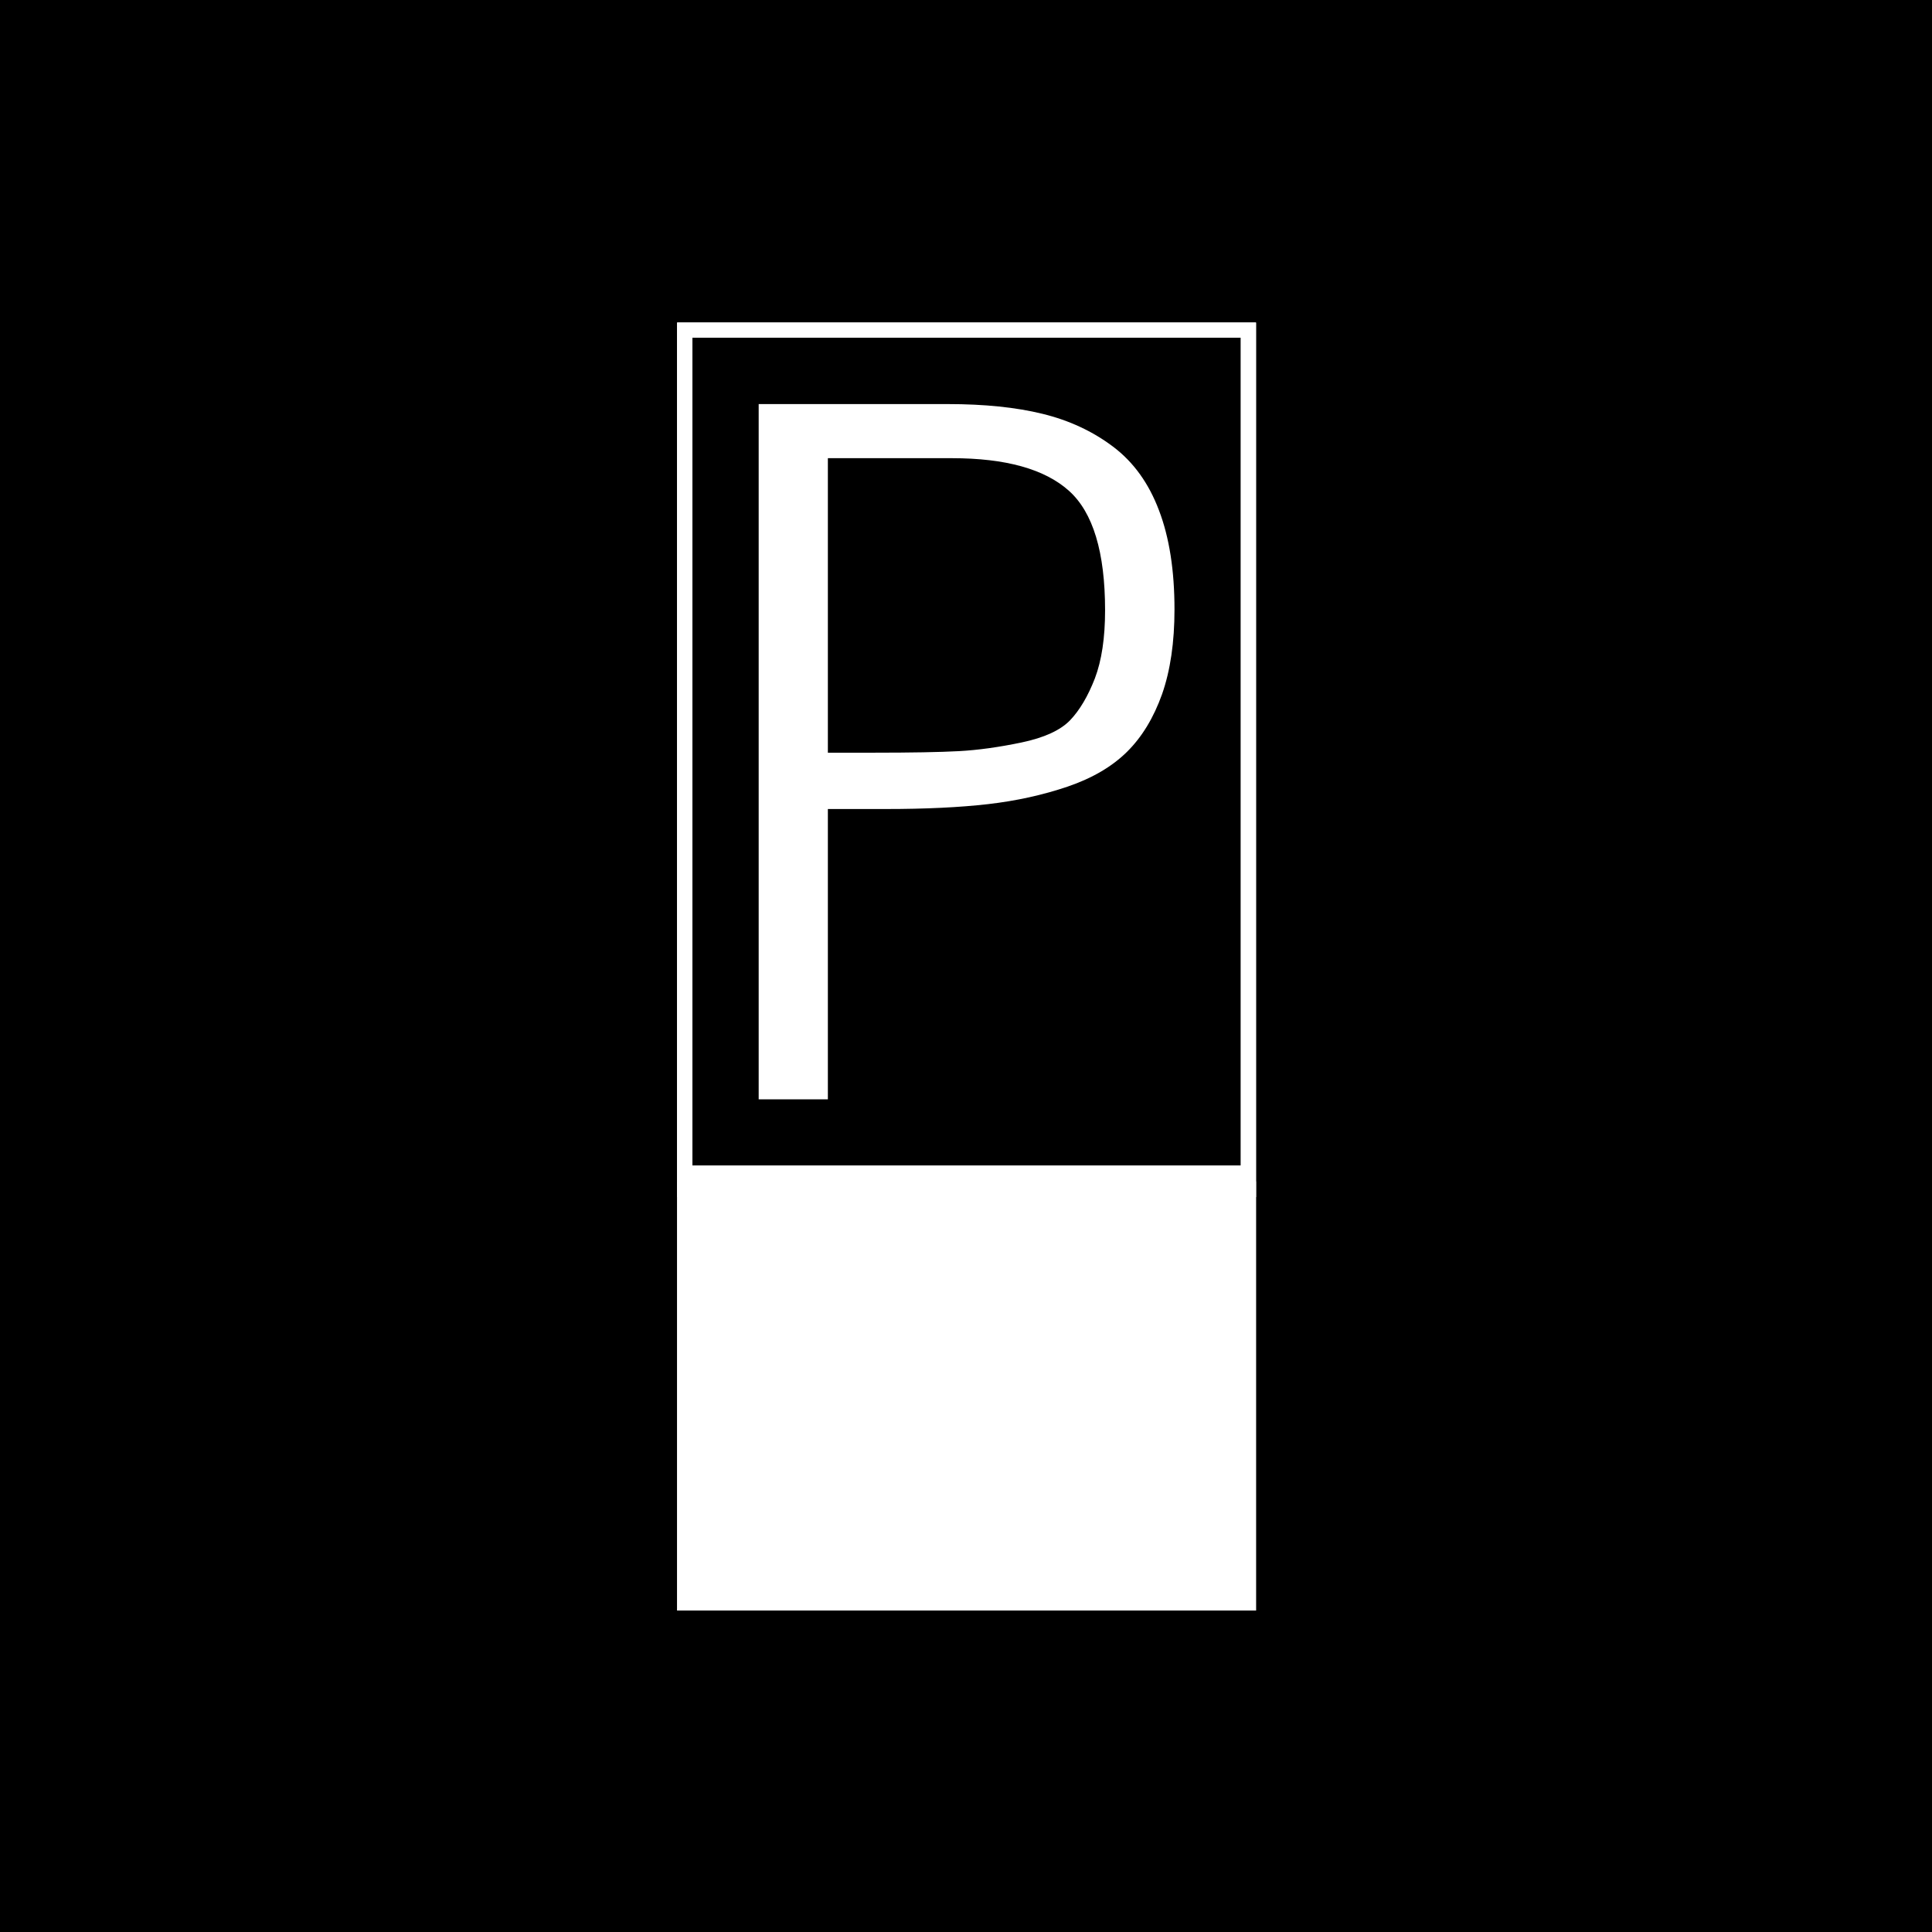
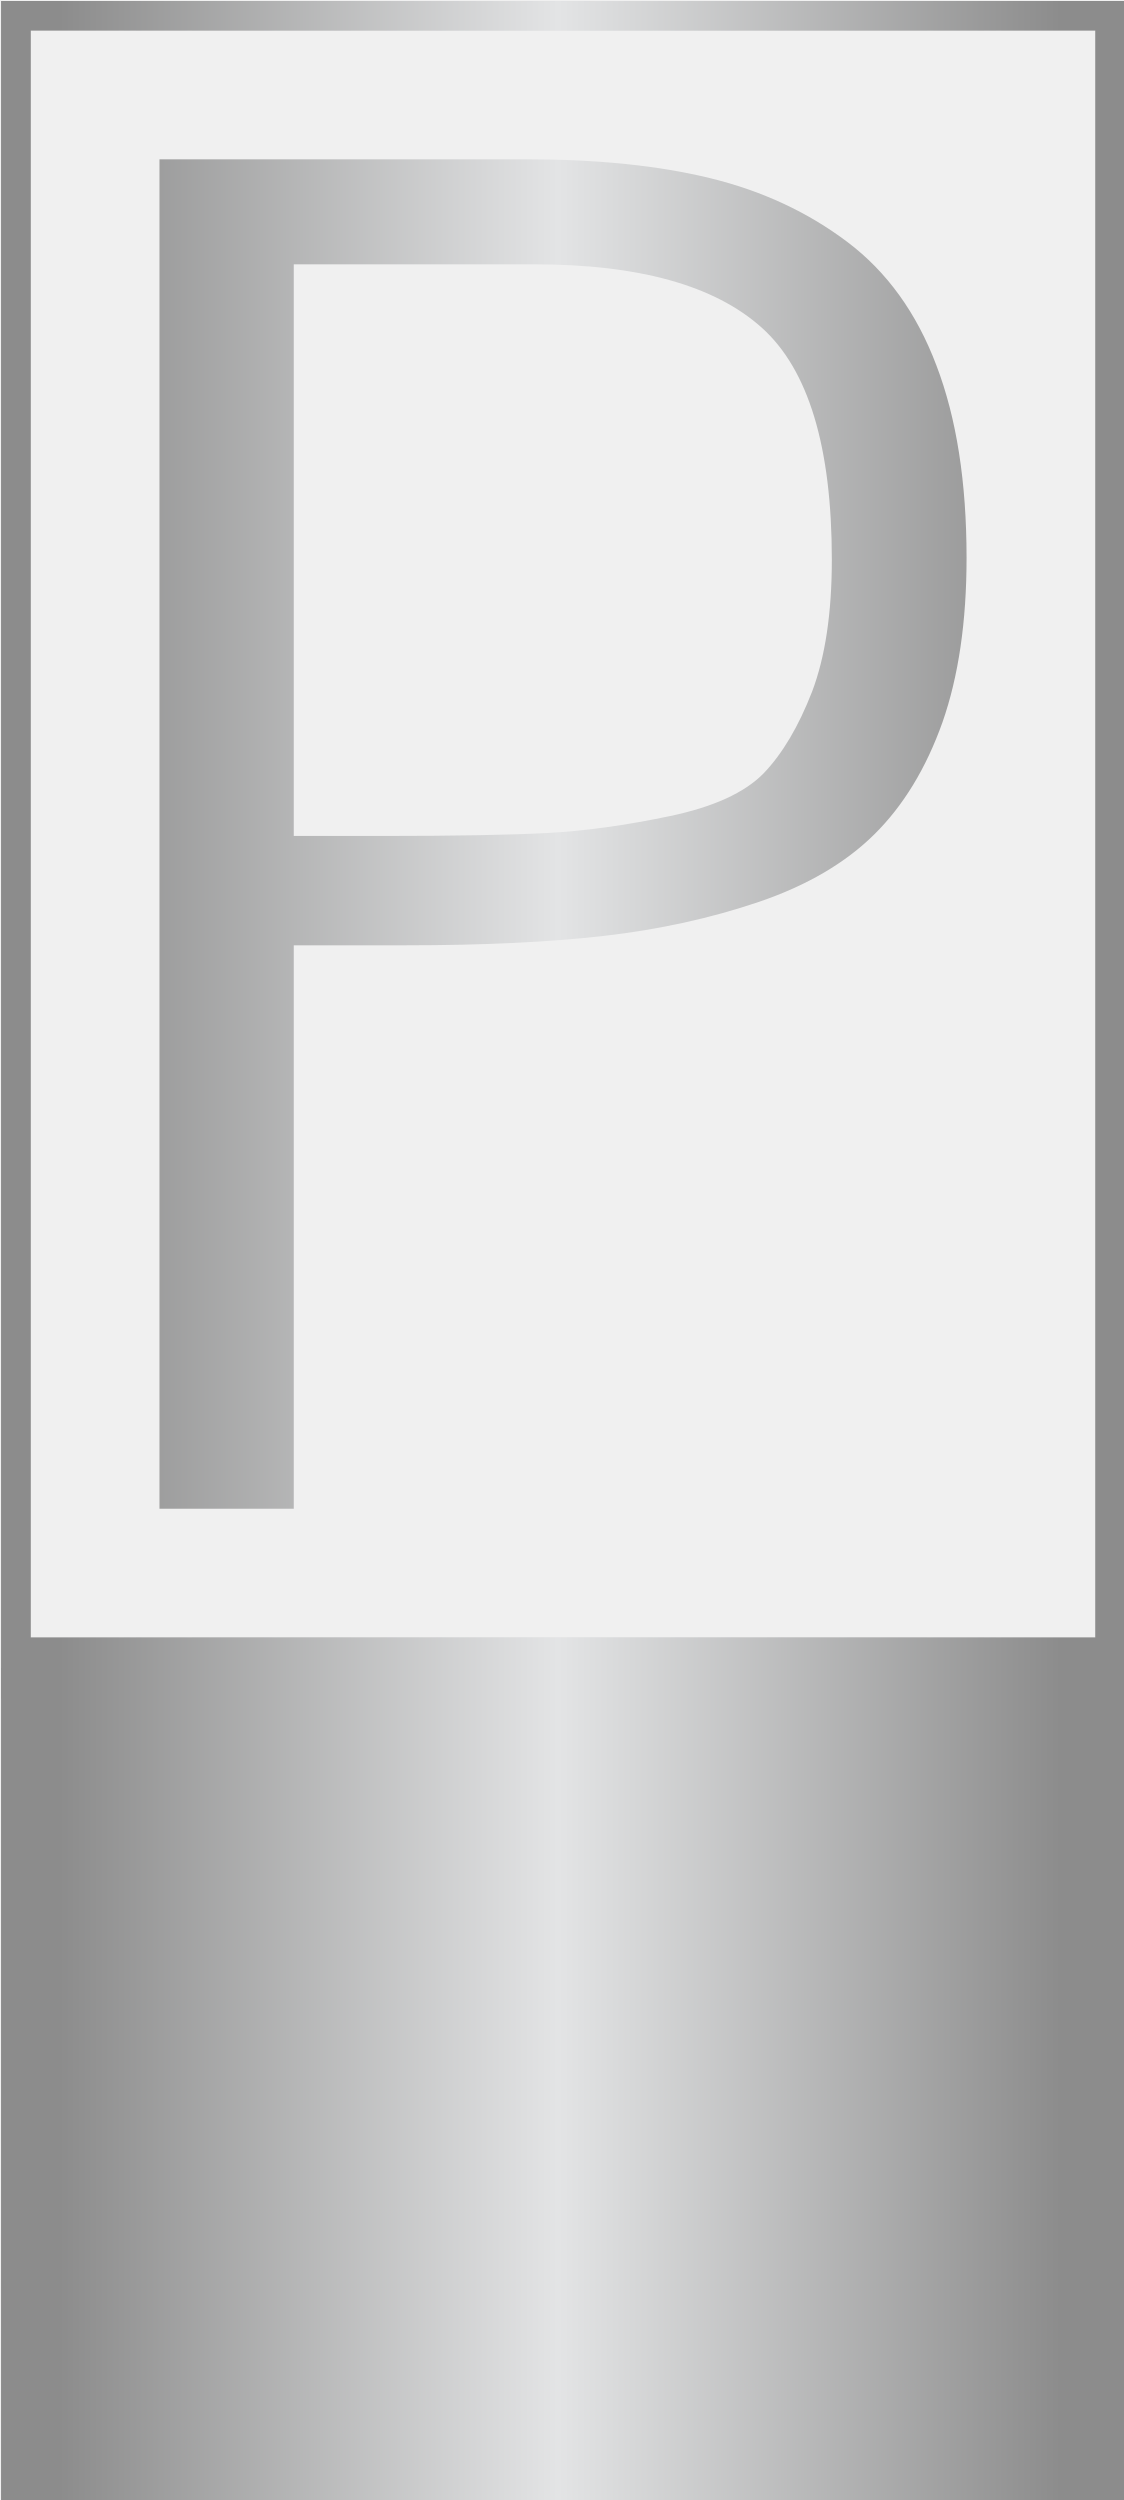
- <svg xmlns="http://www.w3.org/2000/svg" version="1.1" width="1500" height="1500" viewBox="0 0 1500 1500">
-   <rect width="1500" height="1500" fill="#000000" />
-   <g transform="matrix(0.2996704,0,0,0.2996704,525.7015,250.4049)">
+ <svg xmlns="http://www.w3.org/2000/svg" version="1.1" width="1500" height="3337" viewBox="0 0 1500 3337">
+   <g transform="matrix(1,0,0,1,1.51578,1.351012)">
    <svg viewBox="0 0 111 247" data-background-color="#000000" preserveAspectRatio="xMidYMid meet" height="3337" width="1500">
      <g id="tight-bounds" transform="matrix(1,0,0,1,-0.1121677,-0.1)">
        <svg viewBox="0 0 111.224 247.2" height="247.2" width="111.224">
-           <rect width="111.224" height="247.2" fill="#ffffff" mask="url(#53ab3d23-3505-4033-921d-e935000c8e00)" data-fill-palette-color="tertiary" />
+           <rect width="111.224" height="247.2" fill="url(#2ae8a716-be55-4336-a96e-1bdda0289eb8)" mask="url(#53ab3d23-3505-4033-921d-e935000c8e00)" data-fill-palette-color="tertiary" />
          <g>
            <svg viewBox="0 0 166.832 370.791" height="247.2" width="111.224">
              <g>
                <svg viewBox="0 0 166.832 370.791" height="370.791" width="166.832">
                  <g id="textblocktransform">
                    <svg viewBox="0 0 166.832 370.791" height="370.791" width="166.832" id="textblock">
                      <g>
-                         <rect width="166.832" height="247.2" fill="none" stroke-width="9.018" stroke="#ffffff" data-fill-palette-color="none" data-stroke-palette-color="tertiary" />
-                         <rect width="166.832" height="123.591" y="247.2" fill="#ffffff" data-fill-palette-color="tertiary" />
+                         <rect width="166.832" height="247.2" fill="none" stroke-width="9.018" stroke="url(#2ae8a716-be55-4336-a96e-1bdda0289eb8)" data-fill-palette-color="none" data-stroke-palette-color="tertiary" />
+                         <rect width="166.832" height="123.591" y="247.2" fill="url(#2ae8a716-be55-4336-a96e-1bdda0289eb8)" data-fill-palette-color="tertiary" />
                      </g>
                      <g>
                        <svg viewBox="0 0 166.832 247.2" height="247.2" width="166.832">
                          <g transform="matrix(1,0,0,1,23.6076,23.6076)">
                            <svg width="119.617" viewBox="3.64 -31.35 18.75 31.35" height="199.985" data-palette-color="url(#4dd60d71-4069-48e6-8977-3dd680436f70)" />
                          </g>
                        </svg>
                      </g>
                    </svg>
                  </g>
                </svg>
              </g>
              <g />
            </svg>
          </g>
          <defs />
          <mask id="dee8088f-a0b1-47d7-905e-21e0aa57802d">
            <g id="SvgjsG4783">
              <svg viewBox="0 0 111.224 247.2" height="247.2" width="111.224">
                <g>
                  <svg viewBox="0 0 166.832 370.791" height="247.2" width="111.224">
                    <g>
                      <svg viewBox="0 0 166.832 370.791" height="370.791" width="166.832">
                        <g id="SvgjsG4782">
                          <svg viewBox="0 0 166.832 370.791" height="370.791" width="166.832" id="SvgjsSvg4781">
                            <g>
-                               <rect width="166.832" height="247.2" fill="black" stroke-width="9.018" stroke="#ffffff" data-stroke-palette-color="tertiary" />
+                               <rect width="166.832" height="247.2" fill="black" stroke-width="9.018" stroke="url(#2ae8a716-be55-4336-a96e-1bdda0289eb8)" data-stroke-palette-color="tertiary" />
                              <rect width="166.832" height="123.591" y="247.2" fill="black" />
                            </g>
                            <g>
                              <svg viewBox="0 0 166.832 247.2" height="247.2" width="166.832">
                                <g transform="matrix(1,0,0,1,23.6076,23.6076)">
                                  <svg width="119.617" viewBox="3.64 -31.35 18.75 31.35" height="199.985" data-palette-color="url(#4dd60d71-4069-48e6-8977-3dd680436f70)">
                                    <path d="M6.76-28.91L6.76-15.63 8.81-15.63Q11.38-15.63 12.67-15.7 13.96-15.77 15.49-16.09 17.02-16.41 17.68-17.09 18.33-17.77 18.8-18.98 19.26-20.19 19.26-22.05L19.26-22.05Q19.26-25.98 17.63-27.44 15.99-28.91 12.35-28.91L12.35-28.91 6.76-28.91ZM3.64-31.35L12.16-31.35Q14.65-31.35 16.44-30.91 18.24-30.47 19.62-29.43 21-28.39 21.69-26.56 22.39-24.73 22.39-22.09L22.39-22.09Q22.39-19.87 21.83-18.27 21.26-16.67 20.25-15.67 19.24-14.67 17.57-14.1 15.89-13.53 13.98-13.31 12.06-13.09 9.38-13.09L9.38-13.09 6.76-13.09 6.76 0 3.64 0 3.64-31.35Z" opacity="1" transform="matrix(1,0,0,1,0,0)" fill="white" class="wordmark-text-0" id="SvgjsPath4780" />
                                  </svg>
                                </g>
                              </svg>
                            </g>
                          </svg>
                        </g>
                      </svg>
                    </g>
                    <g />
                  </svg>
                </g>
                <defs>
                  <mask />
                </defs>
              </svg>
              <rect width="111.224" height="247.2" fill="black" stroke="none" visibility="hidden" />
            </g>
          </mask>
          <linearGradient x1="0.054" x2="0.941" y1="0.5" y2="0.5" id="4dd60d71-4069-48e6-8977-3dd680436f70">
            <stop stop-color="#8c8c8c" offset="0" />
            <stop stop-color="#e3e4e5" offset="0.498" />
            <stop stop-color="#8c8c8c" offset="1" />
          </linearGradient>
-           <rect width="111.224" height="247.2" fill="#ffffff" mask="url(#dee8088f-a0b1-47d7-905e-21e0aa57802d)" data-fill-palette-color="primary" />
+           <rect width="111.224" height="247.2" fill="url(#4dd60d71-4069-48e6-8977-3dd680436f70)" mask="url(#dee8088f-a0b1-47d7-905e-21e0aa57802d)" data-fill-palette-color="primary" />
          <mask id="53ab3d23-3505-4033-921d-e935000c8e00">
            <g id="SvgjsG4806">
              <svg viewBox="0 0 111.224 247.2" height="247.2" width="111.224">
                <g>
                  <svg viewBox="0 0 166.832 370.791" height="247.2" width="111.224">
                    <g>
                      <svg viewBox="0 0 166.832 370.791" height="370.791" width="166.832">
                        <g id="SvgjsG4805">
                          <svg viewBox="0 0 166.832 370.791" height="370.791" width="166.832" id="SvgjsSvg4804">
                            <g>
-                               <rect width="166.832" height="247.2" fill="black" stroke-width="9.018" stroke="#ffffff" data-stroke-palette-color="tertiary" />
+                               <rect width="166.832" height="247.2" fill="black" stroke-width="9.018" stroke="url(#2ae8a716-be55-4336-a96e-1bdda0289eb8)" data-stroke-palette-color="tertiary" />
                              <rect width="166.832" height="123.591" y="247.2" fill="white" />
                            </g>
                            <g>
                              <svg viewBox="0 0 166.832 247.2" height="247.2" width="166.832">
                                <g transform="matrix(1,0,0,1,23.6076,23.6076)">
                                  <svg width="119.617" viewBox="3.64 -31.35 18.75 31.35" height="199.985" data-palette-color="url(#4dd60d71-4069-48e6-8977-3dd680436f70)" />
                                </g>
                              </svg>
                            </g>
                          </svg>
                        </g>
                      </svg>
                    </g>
                    <g />
                  </svg>
                </g>
                <defs>
                  <mask />
                </defs>
                <mask>
                  <g id="SvgjsG4803">
                    <svg viewBox="0 0 111.224 247.2" height="247.2" width="111.224">
                      <g>
                        <svg viewBox="0 0 166.832 370.791" height="247.2" width="111.224">
                          <g>
                            <svg viewBox="0 0 166.832 370.791" height="370.791" width="166.832">
                              <g id="SvgjsG4802">
                                <svg viewBox="0 0 166.832 370.791" height="370.791" width="166.832" id="SvgjsSvg4801">
                                  <g>
-                                     <rect width="166.832" height="247.2" fill="black" stroke-width="9.018" stroke="#ffffff" data-stroke-palette-color="tertiary" />
+                                     <rect width="166.832" height="247.2" fill="black" stroke-width="9.018" stroke="url(#2ae8a716-be55-4336-a96e-1bdda0289eb8)" data-stroke-palette-color="tertiary" />
                                    <rect width="166.832" height="123.591" y="247.2" fill="black" />
                                  </g>
                                  <g>
                                    <svg viewBox="0 0 166.832 247.2" height="247.2" width="166.832">
                                      <g transform="matrix(1,0,0,1,23.6076,23.6076)">
                                        <svg width="119.617" viewBox="3.64 -31.35 18.75 31.35" height="199.985" data-palette-color="url(#4dd60d71-4069-48e6-8977-3dd680436f70)">
                                          <path d="M6.76-28.91L6.76-15.63 8.81-15.63Q11.38-15.63 12.67-15.7 13.96-15.77 15.49-16.09 17.02-16.41 17.68-17.09 18.33-17.77 18.8-18.98 19.26-20.19 19.26-22.05L19.26-22.05Q19.26-25.98 17.63-27.44 15.99-28.91 12.35-28.91L12.35-28.91 6.76-28.91ZM3.64-31.35L12.16-31.35Q14.65-31.35 16.44-30.91 18.24-30.47 19.62-29.43 21-28.39 21.69-26.56 22.39-24.73 22.39-22.09L22.39-22.09Q22.39-19.87 21.83-18.27 21.26-16.67 20.25-15.67 19.24-14.67 17.57-14.1 15.89-13.53 13.98-13.31 12.06-13.09 9.38-13.09L9.38-13.09 6.76-13.09 6.76 0 3.64 0 3.64-31.35Z" opacity="1" transform="matrix(1,0,0,1,0,0)" fill="black" class="wordmark-text-0" id="SvgjsPath4800" />
                                        </svg>
                                      </g>
                                    </svg>
                                  </g>
                                </svg>
                              </g>
                            </svg>
                          </g>
                          <g />
                        </svg>
                      </g>
                      <defs>
                        <mask />
                      </defs>
                    </svg>
                    <rect width="111.224" height="247.2" fill="black" stroke="none" visibility="hidden" />
                  </g>
                </mask>
              </svg>
              <rect width="111.224" height="247.2" fill="black" stroke="none" visibility="hidden" />
            </g>
          </mask>
          <linearGradient x1="0.054" x2="0.941" y1="0.5" y2="0.5" id="2ae8a716-be55-4336-a96e-1bdda0289eb8">
            <stop stop-color="#8c8c8c" offset="0" />
            <stop stop-color="#e3e4e5" offset="0.498" />
            <stop stop-color="#8c8c8c" offset="1" />
          </linearGradient>
        </svg>
        <rect width="111.224" height="247.2" fill="none" stroke="none" visibility="hidden" />
      </g>
    </svg>
  </g>
</svg>
